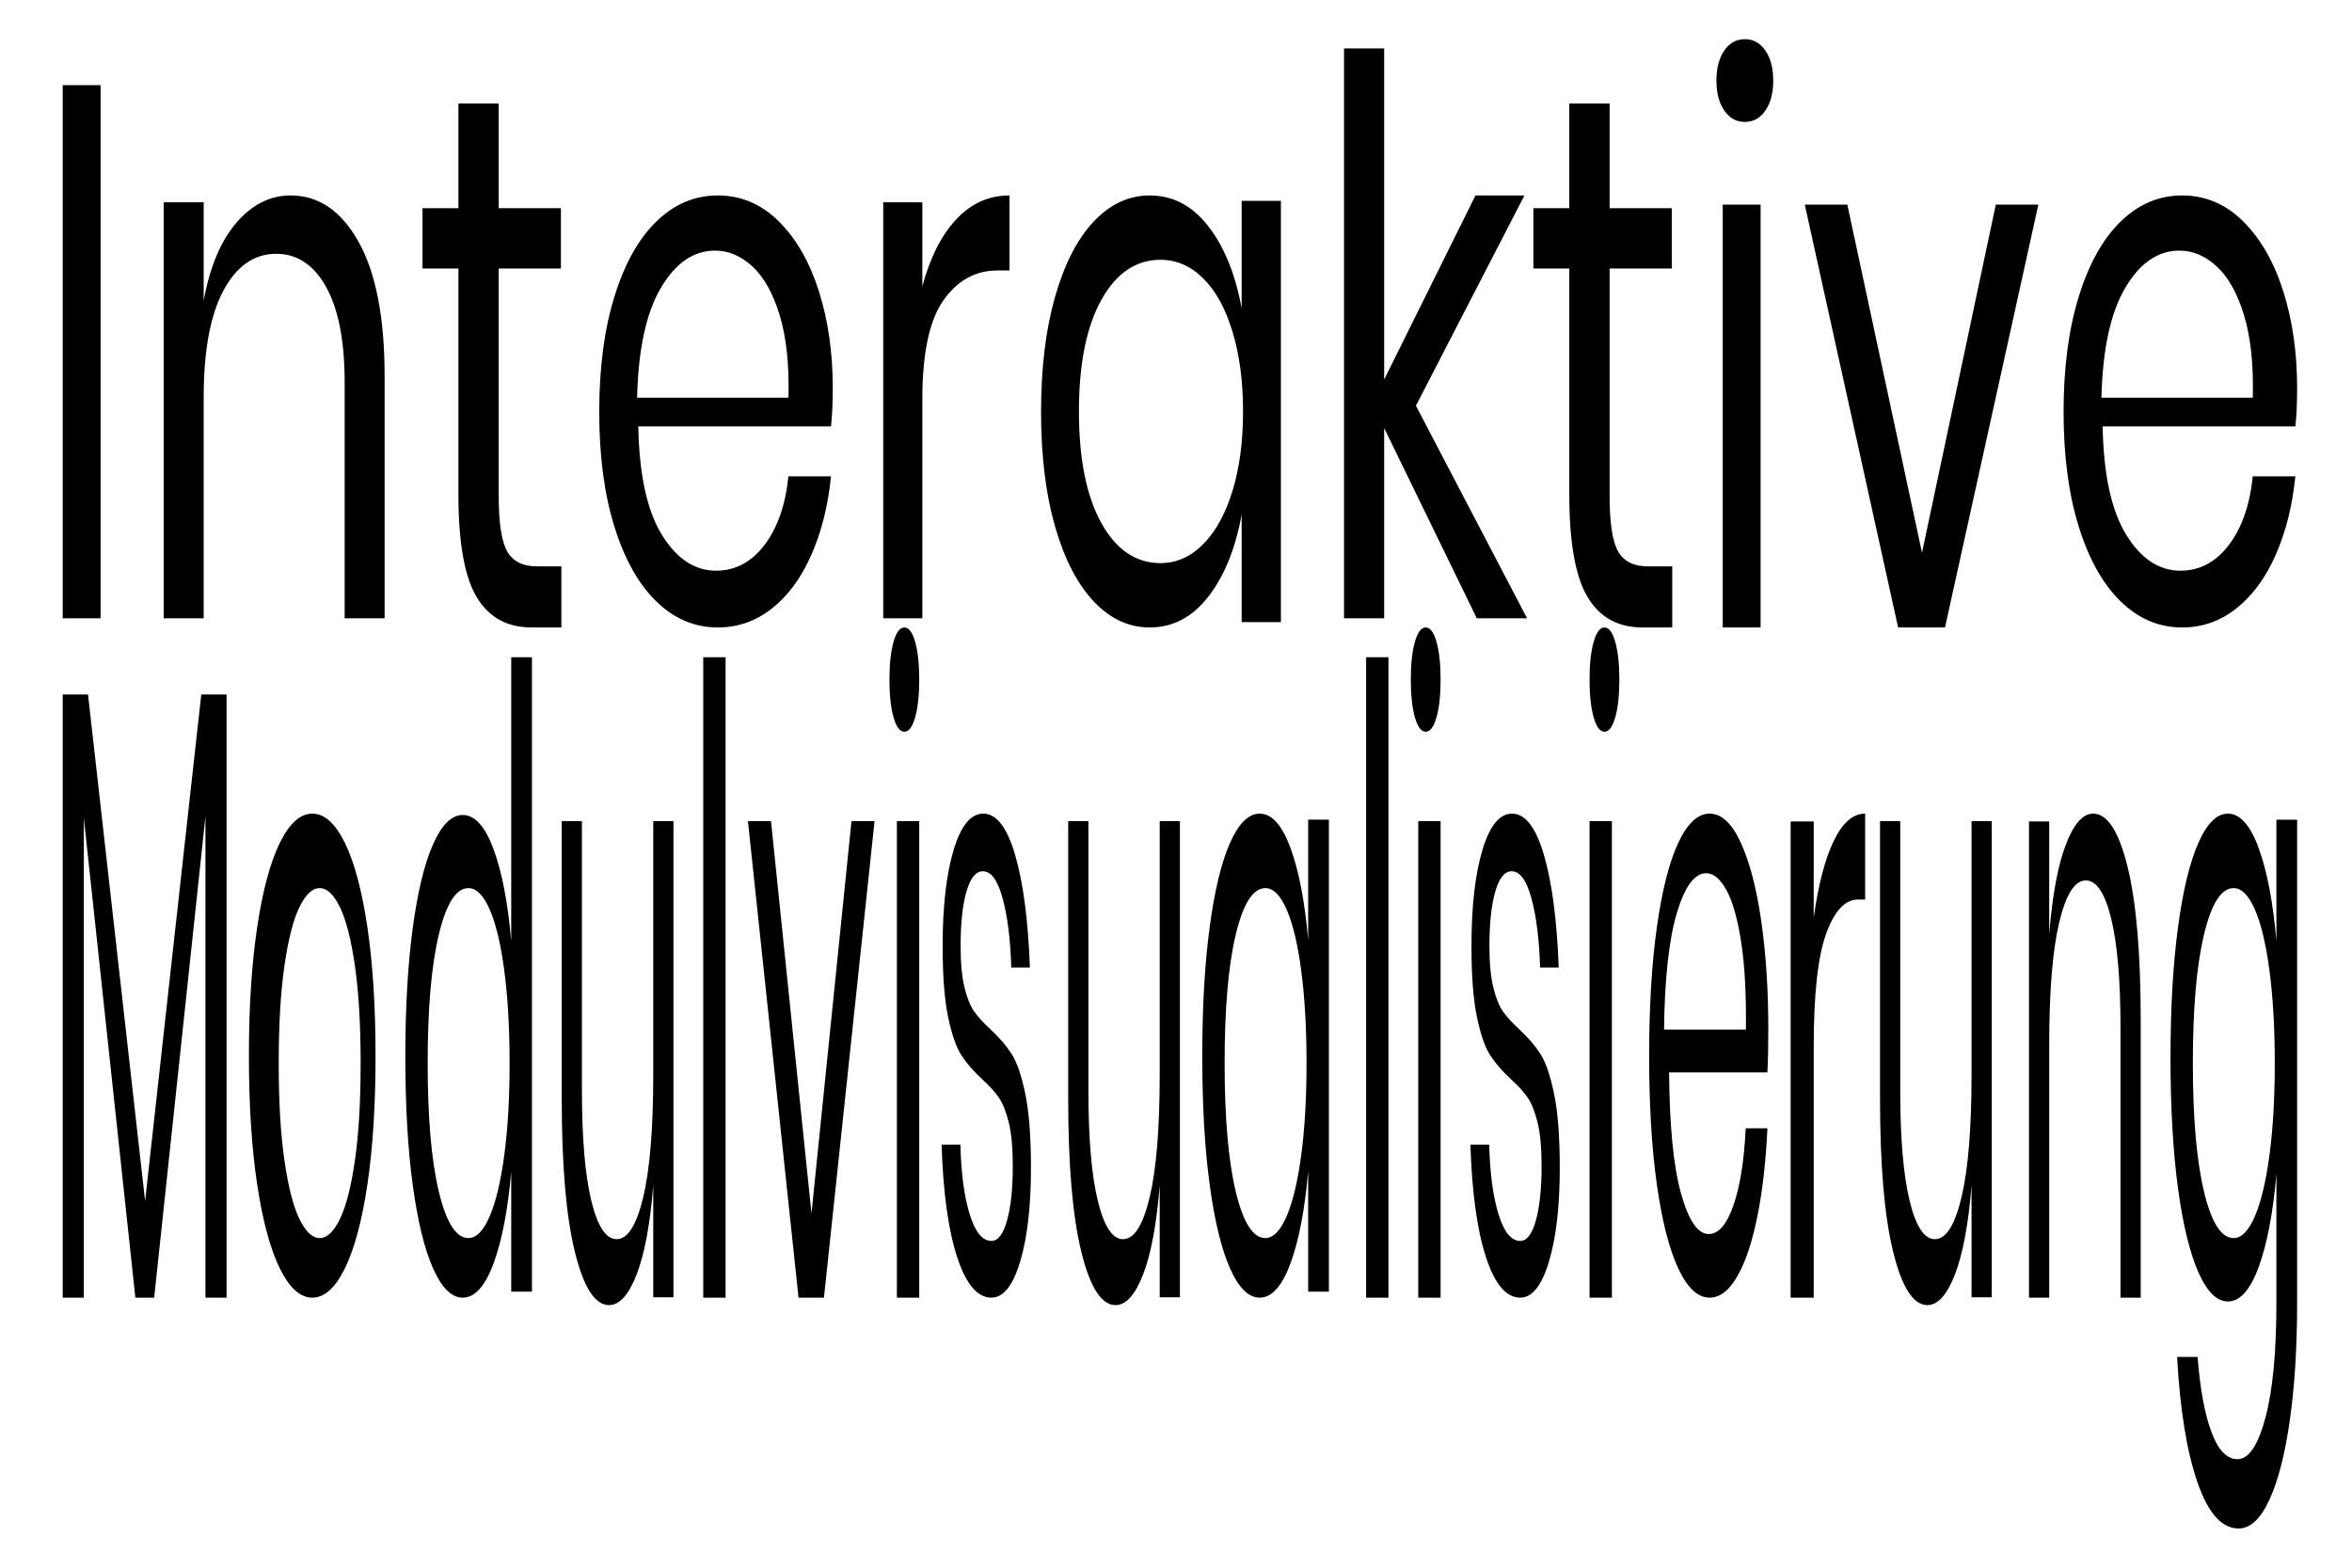
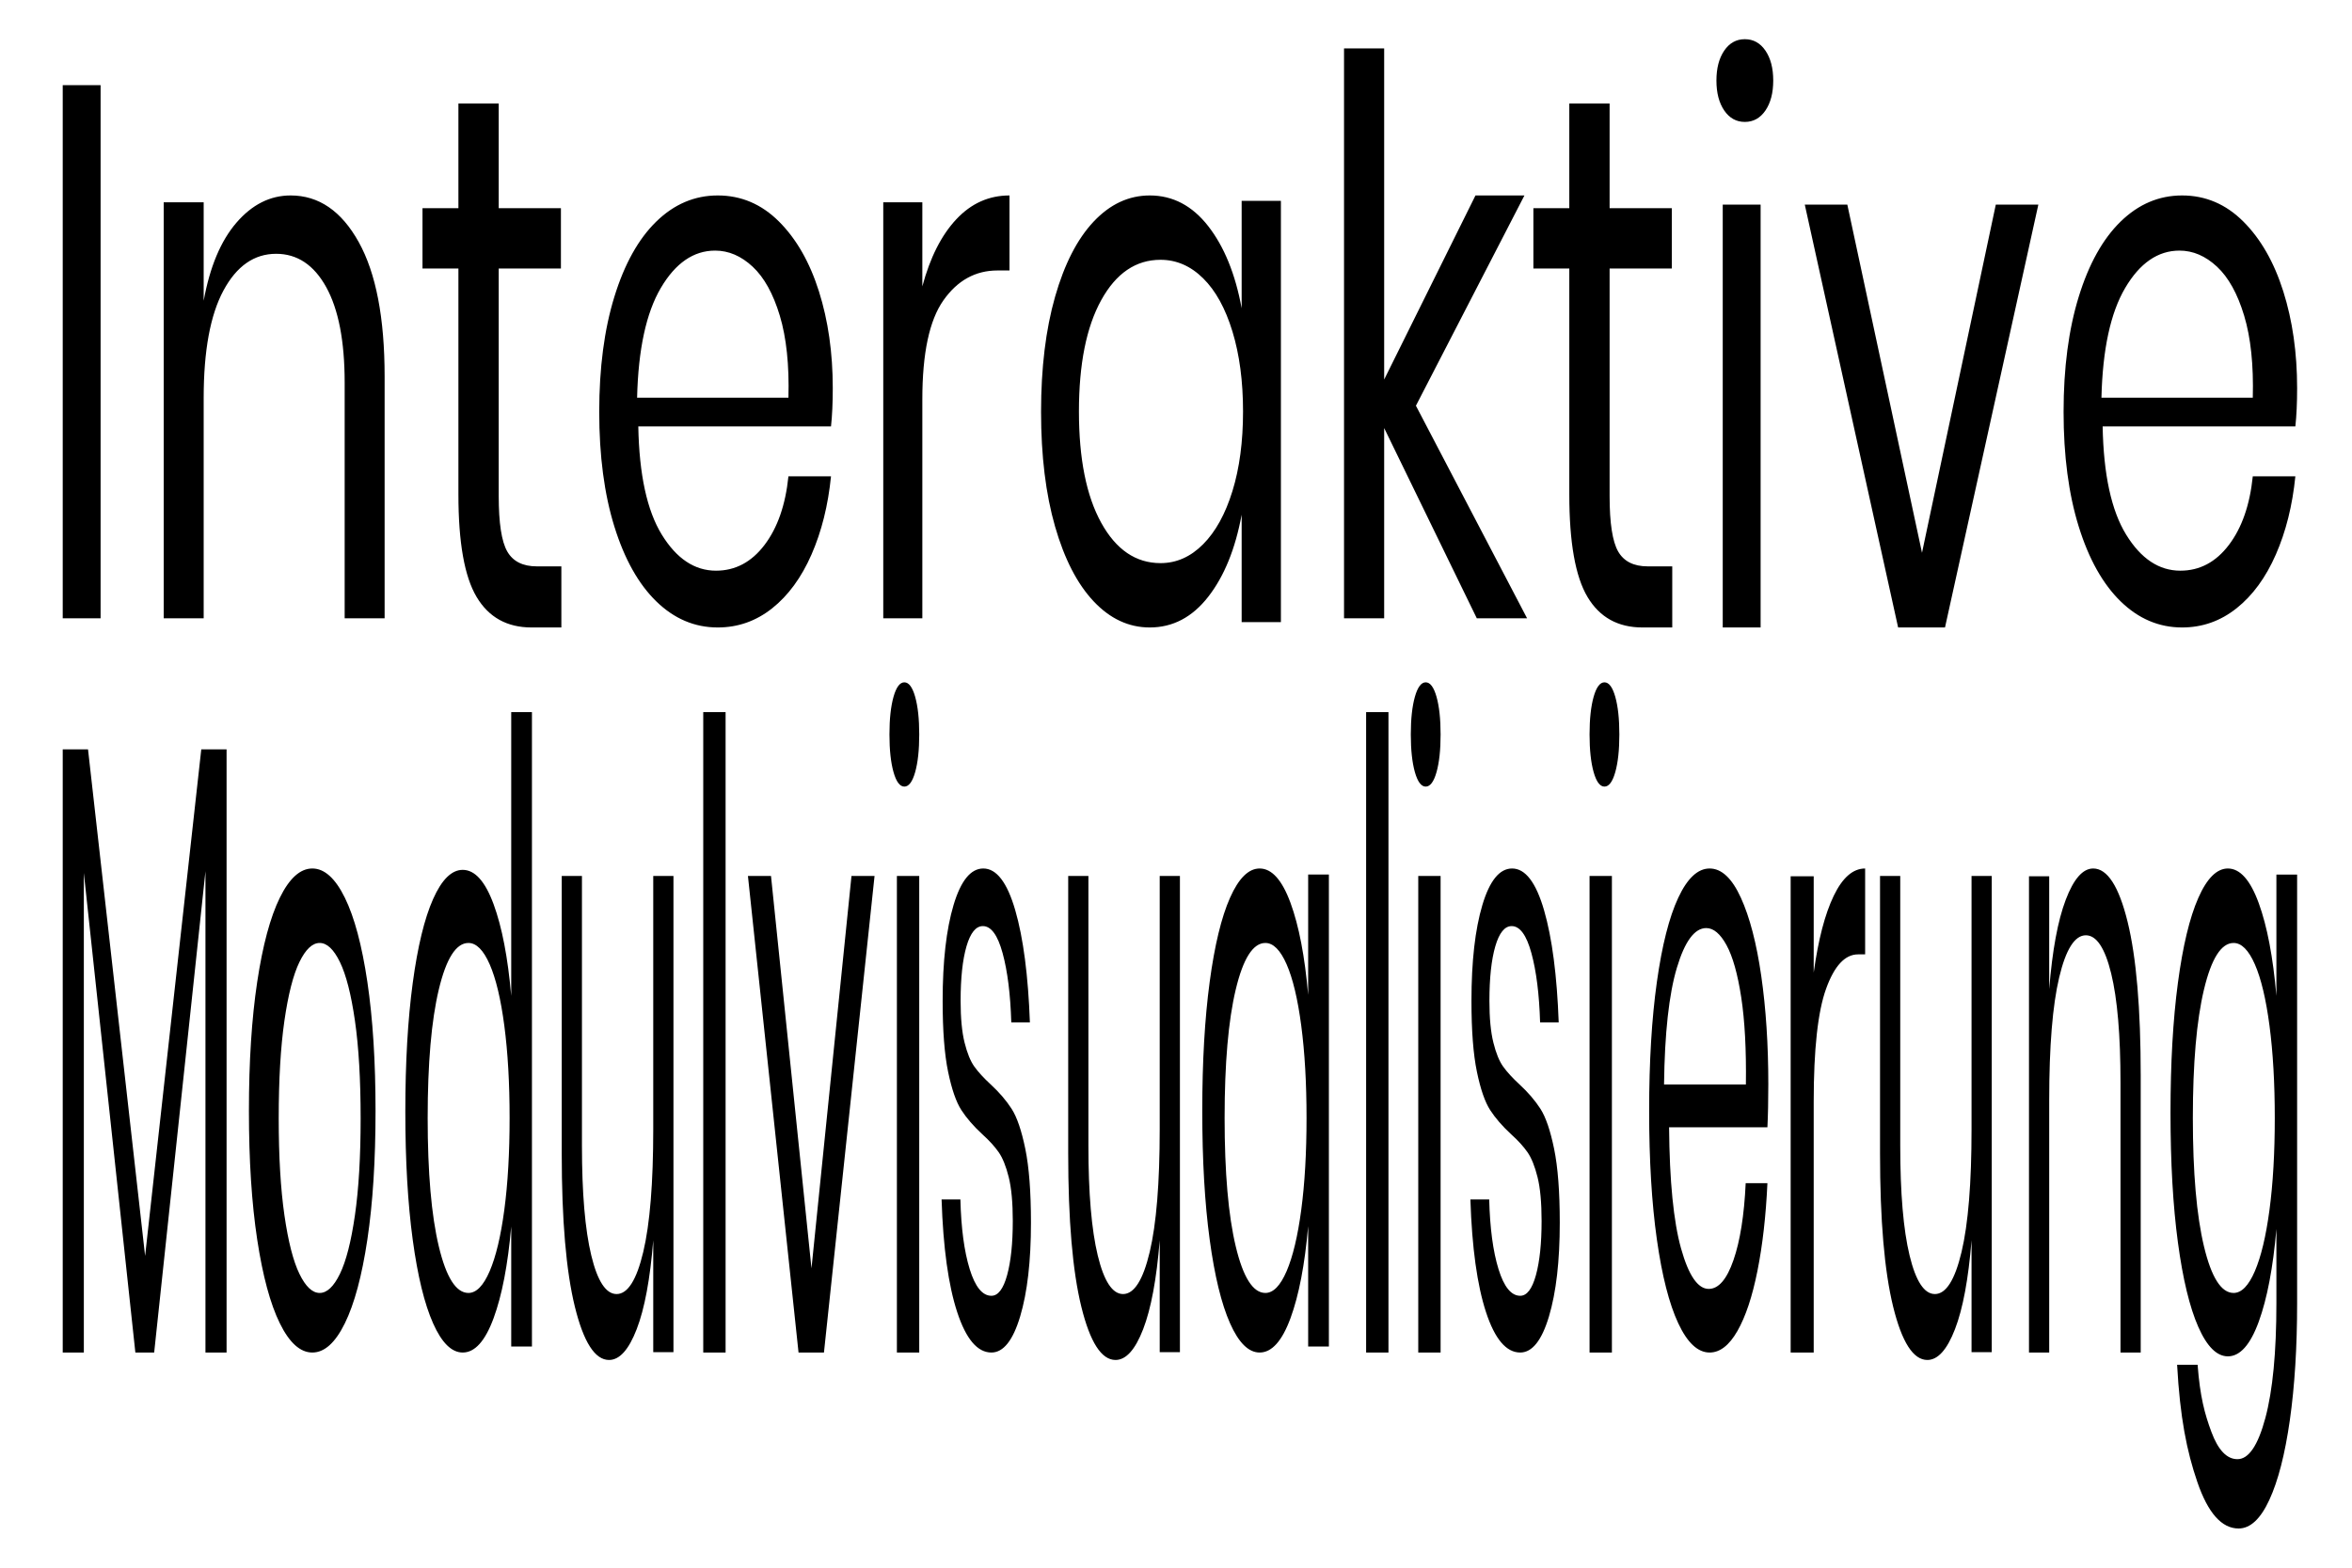
<svg xmlns="http://www.w3.org/2000/svg" width="300px" height="200px" viewBox="0 0 300 200" version="1.1">
  <g id="modulvisualisierung" stroke="none" stroke-width="1" fill="none" fill-rule="evenodd">
-     <path d="M28.9,88.6 L28.9,165.55 L26.206,165.55 L26.206,104.145 L19.664,165.55 L17.266,165.55 L10.694,104.368 L10.694,165.55 L8,165.55 L8,88.6 L11.227,88.6 L18.509,153.225 L25.673,88.6 L28.9,88.6 Z M39.84,103.8 C41.383,103.8 42.766,105.043 43.987,107.529 C45.208,110.015 46.166,113.598 46.859,118.278 C47.553,122.958 47.9,128.441 47.9,134.73 C47.9,141.018 47.553,146.484 46.859,151.127 C46.166,155.77 45.208,159.335 43.987,161.821 C42.766,164.307 41.383,165.55 39.84,165.55 C38.296,165.55 36.914,164.307 35.692,161.821 C34.471,159.335 33.509,155.77 32.805,151.127 C32.102,146.484 31.75,141.018 31.75,134.73 C31.75,128.441 32.102,122.958 32.805,118.278 C33.509,113.598 34.471,110.015 35.692,107.529 C36.914,105.043 38.296,103.8 39.84,103.8 Z M40.775,113.3 C39.842,113.3 38.981,114.112 38.191,115.737 C37.401,117.362 36.763,119.855 36.278,123.216 C35.793,126.577 35.55,130.732 35.55,135.68 C35.55,140.555 35.793,144.673 36.278,148.034 C36.763,151.395 37.401,153.888 38.191,155.513 C38.981,157.138 39.842,157.95 40.775,157.95 C41.708,157.95 42.569,157.138 43.359,155.513 C44.149,153.888 44.787,151.395 45.272,148.034 C45.757,144.673 46,140.555 46,135.68 C46,130.732 45.757,126.577 45.272,123.216 C44.787,119.855 44.149,117.362 43.359,115.737 C42.569,114.112 41.708,113.3 40.775,113.3 Z M59.02,103.974 C60.569,103.974 61.881,105.432 62.956,108.349 C64.03,111.266 64.781,115.166 65.207,120.052 L65.207,83.85 L67.85,83.85 L67.85,164.784 L65.207,164.784 L65.207,149.472 C64.781,154.358 64.03,158.259 62.956,161.175 C61.881,164.092 60.569,165.55 59.02,165.55 C57.606,165.55 56.347,164.31 55.244,161.831 C54.14,159.352 53.273,155.798 52.644,151.168 C52.015,146.538 51.7,141.087 51.7,134.817 C51.7,128.546 52.015,123.078 52.644,118.411 C53.273,113.745 54.14,110.172 55.244,107.693 C56.347,105.214 57.606,103.974 59.02,103.974 Z M59.747,113.3 C58.174,113.3 56.914,115.281 55.969,119.242 C55.023,123.204 54.55,128.665 54.55,135.625 C54.55,142.585 55.023,148.046 55.969,152.008 C56.914,155.969 58.174,157.95 59.747,157.95 C60.758,157.95 61.662,157.024 62.458,155.173 C63.254,153.322 63.876,150.712 64.326,147.343 C64.775,143.974 65,140.068 65,135.625 C65,131.182 64.775,127.258 64.326,123.852 C63.876,120.445 63.254,117.835 62.458,116.021 C61.662,114.207 60.758,113.3 59.747,113.3 Z M85.9,104.75 L85.9,165.504 L83.322,165.504 L83.322,151.228 C82.925,156.171 82.222,159.952 81.211,162.571 C80.201,165.19 79.025,166.5 77.684,166.5 C75.89,166.5 74.436,164.231 73.321,159.694 C72.207,155.157 71.65,148.646 71.65,140.162 L71.65,104.75 L74.228,104.75 L74.228,139.166 C74.228,145.216 74.625,149.882 75.418,153.165 C76.211,156.448 77.288,158.09 78.648,158.09 C80.064,158.09 81.197,156.301 82.047,152.722 C82.897,149.144 83.322,143.925 83.322,137.064 L83.322,104.75 L85.9,104.75 Z M92.55,83.85 L92.55,165.55 L89.7,165.55 L89.7,83.85 L92.55,83.85 Z M103.505,154.808 L108.608,104.75 L111.55,104.75 L105.096,165.55 L101.854,165.55 L95.4,104.75 L98.342,104.75 L103.505,154.808 Z M113.45,86.7 C113.45,84.721 113.624,83.118 113.971,81.891 C114.318,80.664 114.778,80.05 115.35,80.05 C115.922,80.05 116.382,80.664 116.729,81.891 C117.076,83.118 117.25,84.721 117.25,86.7 C117.25,88.679 117.076,90.282 116.729,91.509 C116.382,92.736 115.922,93.35 115.35,93.35 C114.778,93.35 114.318,92.736 113.971,91.509 C113.624,90.282 113.45,88.679 113.45,86.7 Z M117.25,104.75 L117.25,165.55 L114.4,165.55 L114.4,104.75 L117.25,104.75 Z M125.418,103.8 C127.109,103.8 128.468,105.573 129.495,109.119 C130.523,112.666 131.145,117.437 131.364,123.433 L128.991,123.433 C128.882,119.85 128.514,116.907 127.886,114.604 C127.259,112.3 126.418,111.149 125.364,111.149 C124.473,111.149 123.777,112.008 123.277,113.726 C122.777,115.444 122.527,117.766 122.527,120.691 C122.527,122.884 122.695,124.658 123.032,126.01 C123.368,127.363 123.786,128.387 124.286,129.081 C124.786,129.776 125.473,130.525 126.345,131.33 C127.455,132.353 128.35,133.395 129.032,134.456 C129.714,135.516 130.295,137.216 130.777,139.556 C131.259,141.896 131.5,145.04 131.5,148.988 C131.5,153.887 131.041,157.872 130.123,160.943 C129.205,164.014 127.982,165.55 126.455,165.55 C124.673,165.55 123.218,163.832 122.091,160.395 C120.964,156.958 120.3,152.169 120.1,146.027 L122.5,146.027 C122.591,149.683 122.986,152.644 123.686,154.911 C124.386,157.178 125.309,158.311 126.455,158.311 C127.309,158.311 127.977,157.434 128.459,155.679 C128.941,153.924 129.182,151.621 129.182,148.769 C129.182,146.429 129.009,144.565 128.664,143.175 C128.318,141.786 127.891,140.726 127.382,139.994 C126.873,139.263 126.173,138.496 125.282,137.691 C124.173,136.668 123.286,135.644 122.623,134.62 C121.959,133.596 121.395,131.97 120.932,129.739 C120.468,127.509 120.236,124.493 120.236,120.691 C120.236,115.645 120.7,111.569 121.627,108.461 C122.555,105.354 123.818,103.8 125.418,103.8 Z M150.5,104.75 L150.5,165.504 L147.922,165.504 L147.922,151.228 C147.525,156.171 146.822,159.952 145.811,162.571 C144.801,165.19 143.625,166.5 142.284,166.5 C140.49,166.5 139.036,164.231 137.921,159.694 C136.807,155.157 136.25,148.646 136.25,140.162 L136.25,104.75 L138.828,104.75 L138.828,139.166 C138.828,145.216 139.225,149.882 140.018,153.165 C140.811,156.448 141.888,158.09 143.248,158.09 C144.664,158.09 145.797,156.301 146.647,152.722 C147.497,149.144 147.922,143.925 147.922,137.064 L147.922,104.75 L150.5,104.75 Z M160.67,103.8 C162.219,103.8 163.531,105.262 164.606,108.187 C165.68,111.112 166.431,115.024 166.857,119.923 L166.857,104.568 L169.5,104.568 L169.5,164.782 L166.857,164.782 L166.857,149.427 C166.431,154.326 165.68,158.238 164.606,161.163 C163.531,164.088 162.219,165.55 160.67,165.55 C159.256,165.55 157.997,164.307 156.894,161.821 C155.79,159.335 154.923,155.77 154.294,151.127 C153.665,146.484 153.35,141.018 153.35,134.73 C153.35,128.441 153.665,122.958 154.294,118.278 C154.923,113.598 155.79,110.015 156.894,107.529 C157.997,105.043 159.256,103.8 160.67,103.8 Z M161.397,113.3 C159.824,113.3 158.564,115.281 157.619,119.242 C156.673,123.204 156.2,128.665 156.2,135.625 C156.2,142.585 156.673,148.046 157.619,152.008 C158.564,155.969 159.824,157.95 161.397,157.95 C162.408,157.95 163.312,157.024 164.108,155.173 C164.904,153.322 165.526,150.712 165.976,147.343 C166.425,143.974 166.65,140.068 166.65,135.625 C166.65,131.182 166.425,127.258 165.976,123.852 C165.526,120.445 164.904,117.835 164.108,116.021 C163.312,114.207 162.408,113.3 161.397,113.3 Z M177.1,83.85 L177.1,165.55 L174.25,165.55 L174.25,83.85 L177.1,83.85 Z M179.95,86.7 C179.95,84.721 180.124,83.118 180.471,81.891 C180.818,80.664 181.278,80.05 181.85,80.05 C182.422,80.05 182.882,80.664 183.229,81.891 C183.576,83.118 183.75,84.721 183.75,86.7 C183.75,88.679 183.576,90.282 183.229,91.509 C182.882,92.736 182.422,93.35 181.85,93.35 C181.278,93.35 180.818,92.736 180.471,91.509 C180.124,90.282 179.95,88.679 179.95,86.7 Z M183.75,104.75 L183.75,165.55 L180.9,165.55 L180.9,104.75 L183.75,104.75 Z M192.868,103.8 C194.559,103.8 195.918,105.573 196.945,109.119 C197.973,112.666 198.595,117.437 198.814,123.433 L196.441,123.433 C196.332,119.85 195.964,116.907 195.336,114.604 C194.709,112.3 193.868,111.149 192.814,111.149 C191.923,111.149 191.227,112.008 190.727,113.726 C190.227,115.444 189.977,117.766 189.977,120.691 C189.977,122.884 190.145,124.658 190.482,126.01 C190.818,127.363 191.236,128.387 191.736,129.081 C192.236,129.776 192.923,130.525 193.795,131.33 C194.905,132.353 195.8,133.395 196.482,134.456 C197.164,135.516 197.745,137.216 198.227,139.556 C198.709,141.896 198.95,145.04 198.95,148.988 C198.95,153.887 198.491,157.872 197.573,160.943 C196.655,164.014 195.432,165.55 193.905,165.55 C192.123,165.55 190.668,163.832 189.541,160.395 C188.414,156.958 187.75,152.169 187.55,146.027 L189.95,146.027 C190.041,149.683 190.436,152.644 191.136,154.911 C191.836,157.178 192.759,158.311 193.905,158.311 C194.759,158.311 195.427,157.434 195.909,155.679 C196.391,153.924 196.632,151.621 196.632,148.769 C196.632,146.429 196.459,144.565 196.114,143.175 C195.768,141.786 195.341,140.726 194.832,139.994 C194.323,139.263 193.623,138.496 192.732,137.691 C191.623,136.668 190.736,135.644 190.073,134.62 C189.409,133.596 188.845,131.97 188.382,129.739 C187.918,127.509 187.686,124.493 187.686,120.691 C187.686,115.645 188.15,111.569 189.077,108.461 C190.005,105.354 191.268,103.8 192.868,103.8 Z M202.75,86.7 C202.75,84.721 202.924,83.118 203.271,81.891 C203.618,80.664 204.078,80.05 204.65,80.05 C205.222,80.05 205.682,80.664 206.029,81.891 C206.376,83.118 206.55,84.721 206.55,86.7 C206.55,88.679 206.376,90.282 206.029,91.509 C205.682,92.736 205.222,93.35 204.65,93.35 C204.078,93.35 203.618,92.736 203.271,91.509 C202.924,90.282 202.75,88.679 202.75,86.7 Z M205.6,104.75 L205.6,165.55 L202.75,165.55 L202.75,104.75 L205.6,104.75 Z M225.55,131.33 C225.55,133.45 225.512,135.278 225.436,136.814 L212.893,136.814 C212.95,143.687 213.46,148.842 214.421,152.279 C215.383,155.715 216.56,157.434 217.95,157.434 C219.207,157.434 220.26,156.209 221.107,153.759 C221.955,151.31 222.474,148.038 222.664,143.943 L225.436,143.943 C225.245,148.111 224.821,151.84 224.164,155.13 C223.507,158.421 222.655,160.98 221.607,162.808 C220.56,164.636 219.379,165.55 218.064,165.55 C216.56,165.55 215.226,164.307 214.064,161.821 C212.902,159.335 211.993,155.77 211.336,151.127 C210.679,146.484 210.35,141.018 210.35,134.73 C210.35,128.441 210.679,122.958 211.336,118.278 C211.993,113.598 212.902,110.015 214.064,107.529 C215.226,105.043 216.56,103.8 218.064,103.8 C219.588,103.8 220.917,105.043 222.05,107.529 C223.183,110.015 224.05,113.342 224.65,117.51 C225.25,121.678 225.55,126.284 225.55,131.33 Z M222.69,131.35 C222.749,126.917 222.551,123.21 222.095,120.23 C221.639,117.251 221.014,115.034 220.221,113.58 C219.428,112.127 218.565,111.4 217.633,111.4 C216.146,111.4 214.897,113.09 213.886,116.469 C212.875,119.849 212.329,124.809 212.25,131.35 L222.69,131.35 Z M231.34,117.08 C231.922,112.874 232.773,109.61 233.893,107.286 C235.013,104.962 236.349,103.8 237.9,103.8 L237.9,114.756 L236.995,114.756 C235.337,114.756 233.979,116.213 232.924,119.127 C231.868,122.041 231.34,126.855 231.34,133.568 L231.34,165.55 L228.4,165.55 L228.4,104.796 L231.34,104.796 L231.34,117.08 Z M254.05,104.75 L254.05,165.504 L251.472,165.504 L251.472,151.228 C251.075,156.171 250.372,159.952 249.361,162.571 C248.351,165.19 247.175,166.5 245.834,166.5 C244.04,166.5 242.586,164.231 241.471,159.694 C240.357,155.157 239.8,148.646 239.8,140.162 L239.8,104.75 L242.378,104.75 L242.378,139.166 C242.378,145.216 242.775,149.882 243.568,153.165 C244.361,156.448 245.438,158.09 246.798,158.09 C248.214,158.09 249.347,156.301 250.197,152.722 C251.047,149.144 251.472,143.925 251.472,137.064 L251.472,104.75 L254.05,104.75 Z M266.987,103.8 C268.801,103.8 270.264,106.069 271.379,110.606 C272.493,115.143 273.05,121.69 273.05,130.248 L273.05,165.55 L270.472,165.55 L270.472,131.134 C270.472,125.084 270.075,120.436 269.282,117.19 C268.489,113.944 267.412,112.321 266.052,112.321 C264.636,112.321 263.503,114.11 262.653,117.688 C261.803,121.266 261.378,126.486 261.378,133.347 L261.378,165.55 L258.8,165.55 L258.8,104.796 L261.378,104.796 L261.378,119.182 C261.775,114.239 262.478,110.44 263.489,107.784 C264.499,105.128 265.665,103.8 266.987,103.8 Z M284.17,103.8 C285.719,103.8 287.031,105.274 288.106,108.222 C289.18,111.17 289.931,115.112 290.357,120.05 L290.357,104.574 L293,104.574 L293,166.258 C293,171.859 292.69,176.834 292.071,181.182 C291.451,185.53 290.579,188.92 289.456,191.352 C288.333,193.784 287.026,195 285.535,195 C283.386,195 281.633,193.029 280.278,189.086 C278.922,185.143 278.06,179.818 277.692,173.112 L280.307,173.112 C280.616,177.165 281.202,180.353 282.064,182.674 C282.926,184.996 284.034,186.156 285.39,186.156 C286.823,186.156 288.009,184.406 288.948,180.905 C289.887,177.405 290.357,172.522 290.357,166.258 L290.357,149.787 C289.931,154.725 289.18,158.667 288.106,161.615 C287.031,164.563 285.719,166.037 284.17,166.037 C282.756,166.037 281.497,164.784 280.394,162.279 C279.29,159.773 278.423,156.18 277.794,151.5 C277.165,146.821 276.85,141.312 276.85,134.974 C276.85,128.636 277.165,123.109 277.794,118.392 C278.423,113.675 279.29,110.064 280.394,107.559 C281.497,105.053 282.756,103.8 284.17,103.8 Z M284.897,113.3 C283.324,113.3 282.064,115.281 281.119,119.242 C280.173,123.204 279.7,128.665 279.7,135.625 C279.7,142.585 280.173,148.046 281.119,152.008 C282.064,155.969 283.324,157.95 284.897,157.95 C285.908,157.95 286.812,157.024 287.608,155.173 C288.404,153.322 289.026,150.712 289.476,147.343 C289.925,143.974 290.15,140.068 290.15,135.625 C290.15,131.182 289.925,127.258 289.476,123.852 C289.026,120.445 288.404,117.835 287.608,116.021 C286.812,114.207 285.908,113.3 284.897,113.3 Z M12.831,10.863 L12.831,78.877 L8,78.877 L8,10.863 L12.831,10.863 Z M37.071,24.935 C40.656,24.935 43.551,26.917 45.754,30.88 C47.958,34.844 49.059,40.564 49.059,48.039 L49.059,78.877 L43.962,78.877 L43.962,48.813 C43.962,43.528 43.177,39.468 41.609,36.632 C40.04,33.797 37.911,32.379 35.222,32.379 C32.421,32.379 30.181,33.942 28.5,37.067 C26.819,40.193 25.979,44.753 25.979,50.746 L25.979,78.877 L20.881,78.877 L20.881,25.805 L25.979,25.805 L25.979,38.372 C26.763,34.054 28.155,30.735 30.153,28.415 C32.151,26.095 34.457,24.935 37.071,24.935 Z M71.602,72.255 L71.602,80.05 L67.802,80.05 C64.673,80.05 62.336,78.751 60.79,76.153 C59.244,73.554 58.471,69.202 58.471,63.096 L58.471,34.255 L53.89,34.255 L53.89,26.557 L58.471,26.557 L58.471,13.209 L63.612,13.209 L63.612,26.557 L71.546,26.557 L71.546,34.255 L63.612,34.255 L63.612,63.291 C63.612,66.734 63.975,69.088 64.701,70.355 C65.428,71.622 66.685,72.255 68.473,72.255 L71.602,72.255 Z M106.22,49.507 C106.22,51.399 106.146,53.031 105.996,54.402 L81.416,54.402 C81.528,60.536 82.526,65.137 84.411,68.205 C86.296,71.272 88.601,72.806 91.326,72.806 C93.79,72.806 95.852,71.713 97.513,69.526 C99.175,67.34 100.192,64.419 100.565,60.765 L105.996,60.765 C105.623,64.485 104.793,67.813 103.505,70.75 C102.217,73.687 100.546,75.971 98.493,77.603 C96.44,79.234 94.126,80.05 91.55,80.05 C88.601,80.05 85.988,78.941 83.711,76.722 C81.434,74.503 79.652,71.321 78.364,67.177 C77.076,63.033 76.432,58.154 76.432,52.542 C76.432,46.929 77.076,42.034 78.364,37.857 C79.652,33.68 81.434,30.483 83.711,28.264 C85.988,26.045 88.601,24.935 91.55,24.935 C94.537,24.935 97.14,26.045 99.361,28.264 C101.582,30.483 103.281,33.452 104.457,37.172 C105.632,40.892 106.22,45.004 106.22,49.507 Z M100.566,50.734 C100.676,46.564 100.309,43.078 99.466,40.276 C98.623,37.473 97.468,35.389 96.001,34.022 C94.535,32.655 92.94,31.971 91.217,31.971 C88.467,31.971 86.157,33.56 84.287,36.739 C82.418,39.917 81.409,44.582 81.263,50.734 L100.566,50.734 Z M117.645,36.536 C118.631,32.862 120.073,30.01 121.972,27.98 C123.87,25.95 126.134,24.935 128.763,24.935 L128.763,34.506 L127.229,34.506 C124.418,34.506 122.118,35.778 120.328,38.324 C118.539,40.87 117.645,45.075 117.645,50.94 L117.645,78.877 L112.661,78.877 L112.661,25.805 L117.645,25.805 L117.645,36.536 Z M146.654,24.935 C149.589,24.935 152.074,26.24 154.11,28.851 C156.146,31.461 157.567,34.953 158.374,39.326 L158.374,25.62 L163.381,25.62 L163.381,79.365 L158.374,79.365 L158.374,65.659 C157.567,70.032 156.146,73.524 154.11,76.134 C152.074,78.745 149.589,80.05 146.654,80.05 C143.976,80.05 141.592,78.941 139.501,76.722 C137.41,74.503 135.769,71.321 134.576,67.177 C133.384,63.033 132.788,58.154 132.788,52.542 C132.788,46.929 133.384,42.034 134.576,37.857 C135.769,33.68 137.41,30.483 139.501,28.264 C141.592,26.045 143.976,24.935 146.654,24.935 Z M148.028,33.144 C144.877,33.144 142.355,34.86 140.46,38.294 C138.566,41.727 137.619,46.46 137.619,52.493 C137.619,58.525 138.566,63.258 140.46,66.691 C142.355,70.125 144.877,71.841 148.028,71.841 C150.054,71.841 151.864,71.039 153.458,69.435 C155.053,67.83 156.3,65.568 157.2,62.648 C158.101,59.728 158.551,56.343 158.551,52.493 C158.551,48.642 158.101,45.241 157.2,42.289 C156.3,39.337 155.053,37.074 153.458,35.502 C151.864,33.93 150.054,33.144 148.028,33.144 Z M188.366,78.877 L176.552,54.61 L176.552,78.877 L171.432,78.877 L171.432,6.173 L176.552,6.173 L176.552,48.42 L188.197,24.938 L194.442,24.938 L180.602,51.76 L194.78,78.877 L188.366,78.877 Z M213.297,72.255 L213.297,80.05 L209.497,80.05 C206.368,80.05 204.031,78.751 202.485,76.153 C200.939,73.554 200.166,69.202 200.166,63.096 L200.166,34.255 L195.585,34.255 L195.585,26.557 L200.166,26.557 L200.166,13.209 L205.307,13.209 L205.307,26.557 L213.241,26.557 L213.241,34.255 L205.307,34.255 L205.307,63.291 C205.307,66.734 205.67,69.088 206.396,70.355 C207.123,71.622 208.38,72.255 210.168,72.255 L213.297,72.255 Z M218.932,10.277 C218.932,8.706 219.263,7.434 219.926,6.461 C220.588,5.487 221.464,5 222.555,5 C223.646,5 224.522,5.487 225.185,6.461 C225.847,7.434 226.178,8.706 226.178,10.277 C226.178,11.847 225.847,13.12 225.185,14.093 C224.522,15.067 223.646,15.554 222.555,15.554 C221.464,15.554 220.588,15.067 219.926,14.093 C219.263,13.12 218.932,11.847 218.932,10.277 Z M224.568,26.108 L224.568,80.05 L219.737,80.05 L219.737,26.108 L224.568,26.108 Z M245.153,70.519 L254.565,26.108 L259.992,26.108 L248.087,80.05 L242.108,80.05 L230.203,26.108 L235.629,26.108 L245.153,70.519 Z M293,49.507 C293,51.399 292.925,53.031 292.776,54.402 L268.195,54.402 C268.307,60.536 269.306,65.137 271.191,68.205 C273.076,71.272 275.381,72.806 278.106,72.806 C280.57,72.806 282.632,71.713 284.293,69.526 C285.954,67.34 286.971,64.419 287.345,60.765 L292.776,60.765 C292.403,64.485 291.572,67.813 290.284,70.75 C288.997,73.687 287.326,75.971 285.273,77.603 C283.22,79.234 280.906,80.05 278.33,80.05 C275.381,80.05 272.768,78.941 270.491,76.722 C268.214,74.503 266.431,71.321 265.144,67.177 C263.856,63.033 263.212,58.154 263.212,52.542 C263.212,46.929 263.856,42.034 265.144,37.857 C266.431,33.68 268.214,30.483 270.491,28.264 C272.768,26.045 275.381,24.935 278.33,24.935 C281.316,24.935 283.92,26.045 286.141,28.264 C288.362,30.483 290.06,33.452 291.236,37.172 C292.412,40.892 293,45.004 293,49.507 Z M287.345,50.734 C287.455,46.564 287.089,43.078 286.245,40.276 C285.402,37.473 284.247,35.389 282.781,34.022 C281.314,32.655 279.72,31.971 277.996,31.971 C275.247,31.971 272.937,33.56 271.067,36.739 C269.197,39.917 268.189,44.582 268.042,50.734 L287.345,50.734 Z" id="Modulvisualisierung" fill="#000000" fill-rule="nonzero" />
+     <path d="M284.897,120.3 C283.324,120.3 282.064,122.281 281.119,126.242 C280.173,130.204 279.7,135.665 279.7,142.625 C279.7,149.585 280.173,155.046 281.119,159.008 C282.064,162.969 283.324,164.95 284.897,164.95 C285.908,164.95 286.812,164.024 287.608,162.173 C288.404,160.322 289.026,157.712 289.476,154.343 C289.925,150.974 290.15,147.068 290.15,142.625 C290.15,138.182 289.925,134.258 289.476,130.852 C289.026,127.445 288.404,124.835 287.608,123.021 C286.812,121.207 285.908,120.3 284.897,120.3 Z M28.9,95.6 L28.9,172.55 L26.206,172.55 L26.206,111.145 L19.664,172.55 L17.266,172.55 L10.694,111.368 L10.694,172.55 L8,172.55 L8,95.6 L11.227,95.6 L18.509,160.225 L25.673,95.6 L28.9,95.6 Z M39.84,110.8 C41.383,110.8 42.766,112.043 43.987,114.529 C45.208,117.015 46.166,120.598 46.859,125.278 C47.553,129.958 47.9,135.441 47.9,141.73 C47.9,148.018 47.553,153.484 46.859,158.127 C46.166,162.77 45.208,166.335 43.987,168.821 C42.766,171.307 41.383,172.55 39.84,172.55 C38.296,172.55 36.914,171.307 35.692,168.821 C34.471,166.335 33.509,162.77 32.805,158.127 C32.102,153.484 31.75,148.018 31.75,141.73 C31.75,135.441 32.102,129.958 32.805,125.278 C33.509,120.598 34.471,117.015 35.692,114.529 C36.914,112.043 38.296,110.8 39.84,110.8 Z M40.775,120.3 C39.842,120.3 38.981,121.112 38.191,122.737 C37.401,124.362 36.763,126.855 36.278,130.216 C35.793,133.577 35.55,137.732 35.55,142.68 C35.55,147.555 35.793,151.673 36.278,155.034 C36.763,158.395 37.401,160.888 38.191,162.513 C38.981,164.138 39.842,164.95 40.775,164.95 C41.708,164.95 42.569,164.138 43.359,162.513 C44.149,160.888 44.787,158.395 45.272,155.034 C45.757,151.673 46,147.555 46,142.68 C46,137.732 45.757,133.577 45.272,130.216 C44.787,126.855 44.149,124.362 43.359,122.737 C42.569,121.112 41.708,120.3 40.775,120.3 Z M59.02,110.974 C60.569,110.974 61.881,112.432 62.956,115.349 C64.03,118.266 64.781,122.166 65.207,127.052 L65.207,90.85 L67.85,90.85 L67.85,171.784 L65.207,171.784 L65.207,156.472 C64.781,161.358 64.03,165.259 62.956,168.175 C61.881,171.092 60.569,172.55 59.02,172.55 C57.606,172.55 56.347,171.31 55.244,168.831 C54.14,166.352 53.273,162.798 52.644,158.168 C52.015,153.538 51.7,148.087 51.7,141.817 C51.7,135.546 52.015,130.078 52.644,125.411 C53.273,120.745 54.14,117.172 55.244,114.693 C56.347,112.214 57.606,110.974 59.02,110.974 Z M59.747,120.3 C58.174,120.3 56.914,122.281 55.969,126.242 C55.023,130.204 54.55,135.665 54.55,142.625 C54.55,149.585 55.023,155.046 55.969,159.008 C56.914,162.969 58.174,164.95 59.747,164.95 C60.758,164.95 61.662,164.024 62.458,162.173 C63.254,160.322 63.876,157.712 64.326,154.343 C64.775,150.974 65,147.068 65,142.625 C65,138.182 64.775,134.258 64.326,130.852 C63.876,127.445 63.254,124.835 62.458,123.021 C61.662,121.207 60.758,120.3 59.747,120.3 Z M85.9,111.75 L85.9,172.504 L83.322,172.504 L83.322,158.228 C82.925,163.171 82.222,166.952 81.211,169.571 C80.201,172.19 79.025,173.5 77.684,173.5 C75.89,173.5 74.436,171.231 73.321,166.694 C72.207,162.157 71.65,155.646 71.65,147.162 L71.65,111.75 L74.228,111.75 L74.228,146.166 C74.228,152.216 74.625,156.882 75.418,160.165 C76.211,163.448 77.288,165.09 78.648,165.09 C80.064,165.09 81.197,163.301 82.047,159.722 C82.897,156.144 83.322,150.925 83.322,144.064 L83.322,111.75 L85.9,111.75 Z M92.55,90.85 L92.55,172.55 L89.7,172.55 L89.7,90.85 L92.55,90.85 Z M103.505,161.808 L108.608,111.75 L111.55,111.75 L105.096,172.55 L101.854,172.55 L95.4,111.75 L98.342,111.75 L103.505,161.808 Z M113.45,93.7 C113.45,91.721 113.624,90.118 113.971,88.891 C114.318,87.664 114.778,87.05 115.35,87.05 C115.922,87.05 116.382,87.664 116.729,88.891 C117.076,90.118 117.25,91.721 117.25,93.7 C117.25,95.679 117.076,97.282 116.729,98.509 C116.382,99.736 115.922,100.35 115.35,100.35 C114.778,100.35 114.318,99.736 113.971,98.509 C113.624,97.282 113.45,95.679 113.45,93.7 Z M117.25,111.75 L117.25,172.55 L114.4,172.55 L114.4,111.75 L117.25,111.75 Z M125.418,110.8 C127.109,110.8 128.468,112.573 129.495,116.119 C130.523,119.666 131.145,124.437 131.364,130.433 L128.991,130.433 C128.882,126.85 128.514,123.907 127.886,121.604 C127.259,119.3 126.418,118.149 125.364,118.149 C124.473,118.149 123.777,119.008 123.277,120.726 C122.777,122.444 122.527,124.766 122.527,127.691 C122.527,129.884 122.695,131.658 123.032,133.01 C123.368,134.363 123.786,135.387 124.286,136.081 C124.786,136.776 125.473,137.525 126.345,138.33 C127.455,139.353 128.35,140.395 129.032,141.456 C129.714,142.516 130.295,144.216 130.777,146.556 C131.259,148.896 131.5,152.04 131.5,155.988 C131.5,160.887 131.041,164.872 130.123,167.943 C129.205,171.014 127.982,172.55 126.455,172.55 C124.673,172.55 123.218,170.832 122.091,167.395 C120.964,163.958 120.3,159.169 120.1,153.027 L122.5,153.027 C122.591,156.683 122.986,159.644 123.686,161.911 C124.386,164.178 125.309,165.311 126.455,165.311 C127.309,165.311 127.977,164.434 128.459,162.679 C128.941,160.924 129.182,158.621 129.182,155.769 C129.182,153.429 129.009,151.565 128.664,150.175 C128.318,148.786 127.891,147.726 127.382,146.994 C126.873,146.263 126.173,145.496 125.282,144.691 C124.173,143.668 123.286,142.644 122.623,141.62 C121.959,140.596 121.395,138.97 120.932,136.739 C120.468,134.509 120.236,131.493 120.236,127.691 C120.236,122.645 120.7,118.569 121.627,115.461 C122.555,112.354 123.818,110.8 125.418,110.8 Z M150.5,111.75 L150.5,172.504 L147.922,172.504 L147.922,158.228 C147.525,163.171 146.822,166.952 145.811,169.571 C144.801,172.19 143.625,173.5 142.284,173.5 C140.49,173.5 139.036,171.231 137.921,166.694 C136.807,162.157 136.25,155.646 136.25,147.162 L136.25,111.75 L138.828,111.75 L138.828,146.166 C138.828,152.216 139.225,156.882 140.018,160.165 C140.811,163.448 141.888,165.09 143.248,165.09 C144.664,165.09 145.797,163.301 146.647,159.722 C147.497,156.144 147.922,150.925 147.922,144.064 L147.922,111.75 L150.5,111.75 Z M160.67,110.8 C162.219,110.8 163.531,112.262 164.606,115.187 C165.68,118.112 166.431,122.024 166.857,126.923 L166.857,111.568 L169.5,111.568 L169.5,171.782 L166.857,171.782 L166.857,156.427 C166.431,161.326 165.68,165.238 164.606,168.163 C163.531,171.088 162.219,172.55 160.67,172.55 C159.256,172.55 157.997,171.307 156.894,168.821 C155.79,166.335 154.923,162.77 154.294,158.127 C153.665,153.484 153.35,148.018 153.35,141.73 C153.35,135.441 153.665,129.958 154.294,125.278 C154.923,120.598 155.79,117.015 156.894,114.529 C157.997,112.043 159.256,110.8 160.67,110.8 Z M161.397,120.3 C159.824,120.3 158.564,122.281 157.619,126.242 C156.673,130.204 156.2,135.665 156.2,142.625 C156.2,149.585 156.673,155.046 157.619,159.008 C158.564,162.969 159.824,164.95 161.397,164.95 C162.408,164.95 163.312,164.024 164.108,162.173 C164.904,160.322 165.526,157.712 165.976,154.343 C166.425,150.974 166.65,147.068 166.65,142.625 C166.65,138.182 166.425,134.258 165.976,130.852 C165.526,127.445 164.904,124.835 164.108,123.021 C163.312,121.207 162.408,120.3 161.397,120.3 Z M177.1,90.85 L177.1,172.55 L174.25,172.55 L174.25,90.85 L177.1,90.85 Z M179.95,93.7 C179.95,91.721 180.124,90.118 180.471,88.891 C180.818,87.664 181.278,87.05 181.85,87.05 C182.422,87.05 182.882,87.664 183.229,88.891 C183.576,90.118 183.75,91.721 183.75,93.7 C183.75,95.679 183.576,97.282 183.229,98.509 C182.882,99.736 182.422,100.35 181.85,100.35 C181.278,100.35 180.818,99.736 180.471,98.509 C180.124,97.282 179.95,95.679 179.95,93.7 Z M183.75,111.75 L183.75,172.55 L180.9,172.55 L180.9,111.75 L183.75,111.75 Z M192.868,110.8 C194.559,110.8 195.918,112.573 196.945,116.119 C197.973,119.666 198.595,124.437 198.814,130.433 L196.441,130.433 C196.332,126.85 195.964,123.907 195.336,121.604 C194.709,119.3 193.868,118.149 192.814,118.149 C191.923,118.149 191.227,119.008 190.727,120.726 C190.227,122.444 189.977,124.766 189.977,127.691 C189.977,129.884 190.145,131.658 190.482,133.01 C190.818,134.363 191.236,135.387 191.736,136.081 C192.236,136.776 192.923,137.525 193.795,138.33 C194.905,139.353 195.8,140.395 196.482,141.456 C197.164,142.516 197.745,144.216 198.227,146.556 C198.709,148.896 198.95,152.04 198.95,155.988 C198.95,160.887 198.491,164.872 197.573,167.943 C196.655,171.014 195.432,172.55 193.905,172.55 C192.123,172.55 190.668,170.832 189.541,167.395 C188.414,163.958 187.75,159.169 187.55,153.027 L189.95,153.027 C190.041,156.683 190.436,159.644 191.136,161.911 C191.836,164.178 192.759,165.311 193.905,165.311 C194.759,165.311 195.427,164.434 195.909,162.679 C196.391,160.924 196.632,158.621 196.632,155.769 C196.632,153.429 196.459,151.565 196.114,150.175 C195.768,148.786 195.341,147.726 194.832,146.994 C194.323,146.263 193.623,145.496 192.732,144.691 C191.623,143.668 190.736,142.644 190.073,141.62 C189.409,140.596 188.845,138.97 188.382,136.739 C187.918,134.509 187.686,131.493 187.686,127.691 C187.686,122.645 188.15,118.569 189.077,115.461 C190.005,112.354 191.268,110.8 192.868,110.8 Z M202.75,93.7 C202.75,91.721 202.924,90.118 203.271,88.891 C203.618,87.664 204.078,87.05 204.65,87.05 C205.222,87.05 205.682,87.664 206.029,88.891 C206.376,90.118 206.55,91.721 206.55,93.7 C206.55,95.679 206.376,97.282 206.029,98.509 C205.682,99.736 205.222,100.35 204.65,100.35 C204.078,100.35 203.618,99.736 203.271,98.509 C202.924,97.282 202.75,95.679 202.75,93.7 Z M205.6,111.75 L205.6,172.55 L202.75,172.55 L202.75,111.75 L205.6,111.75 Z M225.55,138.33 C225.55,140.45 225.512,142.278 225.436,143.814 L212.893,143.814 C212.95,150.687 213.46,155.842 214.421,159.279 C215.383,162.715 216.56,164.434 217.95,164.434 C219.207,164.434 220.26,163.209 221.107,160.759 C221.955,158.31 222.474,155.038 222.664,150.943 L225.436,150.943 C225.245,155.111 224.821,158.84 224.164,162.13 C223.507,165.421 222.655,167.98 221.607,169.808 C220.56,171.636 219.379,172.55 218.064,172.55 C216.56,172.55 215.226,171.307 214.064,168.821 C212.902,166.335 211.993,162.77 211.336,158.127 C210.679,153.484 210.35,148.018 210.35,141.73 C210.35,135.441 210.679,129.958 211.336,125.278 C211.993,120.598 212.902,117.015 214.064,114.529 C215.226,112.043 216.56,110.8 218.064,110.8 C219.588,110.8 220.917,112.043 222.05,114.529 C223.183,117.015 224.05,120.342 224.65,124.51 C225.25,128.678 225.55,133.284 225.55,138.33 Z M222.69,138.35 C222.749,133.917 222.551,130.21 222.095,127.23 C221.639,124.251 221.014,122.034 220.221,120.58 C219.428,119.127 218.565,118.4 217.633,118.4 C216.146,118.4 214.897,120.09 213.886,123.469 C212.875,126.849 212.329,131.809 212.25,138.35 L222.69,138.35 Z M231.34,124.08 C231.922,119.874 232.773,116.61 233.893,114.286 C235.013,111.962 236.349,110.8 237.9,110.8 L237.9,121.756 L236.995,121.756 C235.337,121.756 233.979,123.213 232.924,126.127 C231.868,129.041 231.34,133.855 231.34,140.568 L231.34,172.55 L228.4,172.55 L228.4,111.796 L231.34,111.796 L231.34,124.08 Z M254.05,111.75 L254.05,172.504 L251.472,172.504 L251.472,158.228 C251.075,163.171 250.372,166.952 249.361,169.571 C248.351,172.19 247.175,173.5 245.834,173.5 C244.04,173.5 242.586,171.231 241.471,166.694 C240.357,162.157 239.8,155.646 239.8,147.162 L239.8,111.75 L242.378,111.75 L242.378,146.166 C242.378,152.216 242.775,156.882 243.568,160.165 C244.361,163.448 245.438,165.09 246.798,165.09 C248.214,165.09 249.347,163.301 250.197,159.722 C251.047,156.144 251.472,150.925 251.472,144.064 L251.472,111.75 L254.05,111.75 Z M266.987,110.8 C268.801,110.8 270.264,113.069 271.379,117.606 C272.493,122.143 273.05,128.69 273.05,137.248 L273.05,172.55 L270.472,172.55 L270.472,138.134 C270.472,132.084 270.075,127.436 269.282,124.19 C268.489,120.944 267.412,119.321 266.052,119.321 C264.636,119.321 263.503,121.11 262.653,124.688 C261.803,128.266 261.378,133.486 261.378,140.347 L261.378,172.55 L258.8,172.55 L258.8,111.796 L261.378,111.796 L261.378,126.182 C261.775,121.239 262.478,117.44 263.489,114.784 C264.499,112.128 265.665,110.8 266.987,110.8 Z M284.17,110.8 C285.719,110.8 287.031,112.274 288.106,115.222 C289.18,118.17 289.931,122.112 290.357,127.05 L290.357,111.574 L293,111.574 L293,166.258 C293,171.859 292.69,176.834 292.071,181.182 C291.451,185.53 290.579,188.92 289.456,191.352 C288.333,193.784 287.026,195 285.535,195 C283.386,195 281.633,193.029 280.278,189.086 C278.922,185.143 278.06,180.818 277.692,174.112 L280.307,174.112 C280.616,178.165 281.202,180.353 282.064,182.674 C282.926,184.996 284.034,186.156 285.39,186.156 C286.823,186.156 288.009,184.406 288.948,180.905 C289.887,177.405 290.357,172.522 290.357,166.258 L290.357,156.787 C289.931,161.725 289.18,165.667 288.106,168.615 C287.031,171.563 285.719,173.037 284.17,173.037 C282.756,173.037 281.497,171.784 280.394,169.279 C279.29,166.773 278.423,163.18 277.794,158.5 C277.165,153.821 276.85,148.312 276.85,141.974 C276.85,135.636 277.165,130.109 277.794,125.392 C278.423,120.675 279.29,117.064 280.394,114.559 C281.497,112.053 282.756,110.8 284.17,110.8 Z M12.831,10.863 L12.831,78.877 L8,78.877 L8,10.863 L12.831,10.863 Z M37.071,24.935 C40.656,24.935 43.551,26.917 45.754,30.88 C47.958,34.844 49.059,40.564 49.059,48.039 L49.059,78.877 L43.962,78.877 L43.962,48.813 C43.962,43.528 43.177,39.468 41.609,36.632 C40.04,33.797 37.911,32.379 35.222,32.379 C32.421,32.379 30.181,33.942 28.5,37.067 C26.819,40.193 25.979,44.753 25.979,50.746 L25.979,78.877 L20.881,78.877 L20.881,25.805 L25.979,25.805 L25.979,38.372 C26.763,34.054 28.155,30.735 30.153,28.415 C32.151,26.095 34.457,24.935 37.071,24.935 Z M71.602,72.255 L71.602,80.05 L67.802,80.05 C64.673,80.05 62.336,78.751 60.79,76.153 C59.244,73.554 58.471,69.202 58.471,63.096 L58.471,34.255 L53.89,34.255 L53.89,26.557 L58.471,26.557 L58.471,13.209 L63.612,13.209 L63.612,26.557 L71.546,26.557 L71.546,34.255 L63.612,34.255 L63.612,63.291 C63.612,66.734 63.975,69.088 64.701,70.355 C65.428,71.622 66.685,72.255 68.473,72.255 L71.602,72.255 Z M106.22,49.507 C106.22,51.399 106.146,53.031 105.996,54.402 L81.416,54.402 C81.528,60.536 82.526,65.137 84.411,68.205 C86.296,71.272 88.601,72.806 91.326,72.806 C93.79,72.806 95.852,71.713 97.513,69.526 C99.175,67.34 100.192,64.419 100.565,60.765 L105.996,60.765 C105.623,64.485 104.793,67.813 103.505,70.75 C102.217,73.687 100.546,75.971 98.493,77.603 C96.44,79.234 94.126,80.05 91.55,80.05 C88.601,80.05 85.988,78.941 83.711,76.722 C81.434,74.503 79.652,71.321 78.364,67.177 C77.076,63.033 76.432,58.154 76.432,52.542 C76.432,46.929 77.076,42.034 78.364,37.857 C79.652,33.68 81.434,30.483 83.711,28.264 C85.988,26.045 88.601,24.935 91.55,24.935 C94.537,24.935 97.14,26.045 99.361,28.264 C101.582,30.483 103.281,33.452 104.457,37.172 C105.632,40.892 106.22,45.004 106.22,49.507 Z M100.566,50.734 C100.676,46.564 100.309,43.078 99.466,40.276 C98.623,37.473 97.468,35.389 96.001,34.022 C94.535,32.655 92.94,31.971 91.217,31.971 C88.467,31.971 86.157,33.56 84.287,36.739 C82.418,39.917 81.409,44.582 81.263,50.734 L100.566,50.734 Z M117.645,36.536 C118.631,32.862 120.073,30.01 121.972,27.98 C123.87,25.95 126.134,24.935 128.763,24.935 L128.763,34.506 L127.229,34.506 C124.418,34.506 122.118,35.778 120.328,38.324 C118.539,40.87 117.645,45.075 117.645,50.94 L117.645,78.877 L112.661,78.877 L112.661,25.805 L117.645,25.805 L117.645,36.536 Z M146.654,24.935 C149.589,24.935 152.074,26.24 154.11,28.851 C156.146,31.461 157.567,34.953 158.374,39.326 L158.374,25.62 L163.381,25.62 L163.381,79.365 L158.374,79.365 L158.374,65.659 C157.567,70.032 156.146,73.524 154.11,76.134 C152.074,78.745 149.589,80.05 146.654,80.05 C143.976,80.05 141.592,78.941 139.501,76.722 C137.41,74.503 135.769,71.321 134.576,67.177 C133.384,63.033 132.788,58.154 132.788,52.542 C132.788,46.929 133.384,42.034 134.576,37.857 C135.769,33.68 137.41,30.483 139.501,28.264 C141.592,26.045 143.976,24.935 146.654,24.935 Z M148.028,33.144 C144.877,33.144 142.355,34.86 140.46,38.294 C138.566,41.727 137.619,46.46 137.619,52.493 C137.619,58.525 138.566,63.258 140.46,66.691 C142.355,70.125 144.877,71.841 148.028,71.841 C150.054,71.841 151.864,71.039 153.458,69.435 C155.053,67.83 156.3,65.568 157.2,62.648 C158.101,59.728 158.551,56.343 158.551,52.493 C158.551,48.642 158.101,45.241 157.2,42.289 C156.3,39.337 155.053,37.074 153.458,35.502 C151.864,33.93 150.054,33.144 148.028,33.144 Z M188.366,78.877 L176.552,54.61 L176.552,78.877 L171.432,78.877 L171.432,6.173 L176.552,6.173 L176.552,48.42 L188.197,24.938 L194.442,24.938 L180.602,51.76 L194.78,78.877 L188.366,78.877 Z M213.297,72.255 L213.297,80.05 L209.497,80.05 C206.368,80.05 204.031,78.751 202.485,76.153 C200.939,73.554 200.166,69.202 200.166,63.096 L200.166,34.255 L195.585,34.255 L195.585,26.557 L200.166,26.557 L200.166,13.209 L205.307,13.209 L205.307,26.557 L213.241,26.557 L213.241,34.255 L205.307,34.255 L205.307,63.291 C205.307,66.734 205.67,69.088 206.396,70.355 C207.123,71.622 208.38,72.255 210.168,72.255 L213.297,72.255 Z M218.932,10.277 C218.932,8.706 219.263,7.434 219.926,6.461 C220.588,5.487 221.464,5 222.555,5 C223.646,5 224.522,5.487 225.185,6.461 C225.847,7.434 226.178,8.706 226.178,10.277 C226.178,11.847 225.847,13.12 225.185,14.093 C224.522,15.067 223.646,15.554 222.555,15.554 C221.464,15.554 220.588,15.067 219.926,14.093 C219.263,13.12 218.932,11.847 218.932,10.277 Z M224.568,26.108 L224.568,80.05 L219.737,80.05 L219.737,26.108 L224.568,26.108 Z M245.153,70.519 L254.565,26.108 L259.992,26.108 L248.087,80.05 L242.108,80.05 L230.203,26.108 L235.629,26.108 L245.153,70.519 Z M293,49.507 C293,51.399 292.925,53.031 292.776,54.402 L268.195,54.402 C268.307,60.536 269.306,65.137 271.191,68.205 C273.076,71.272 275.381,72.806 278.106,72.806 C280.57,72.806 282.632,71.713 284.293,69.526 C285.954,67.34 286.971,64.419 287.345,60.765 L292.776,60.765 C292.403,64.485 291.572,67.813 290.284,70.75 C288.997,73.687 287.326,75.971 285.273,77.603 C283.22,79.234 280.906,80.05 278.33,80.05 C275.381,80.05 272.768,78.941 270.491,76.722 C268.214,74.503 266.431,71.321 265.144,67.177 C263.856,63.033 263.212,58.154 263.212,52.542 C263.212,46.929 263.856,42.034 265.144,37.857 C266.431,33.68 268.214,30.483 270.491,28.264 C272.768,26.045 275.381,24.935 278.33,24.935 C281.316,24.935 283.92,26.045 286.141,28.264 C288.362,30.483 290.06,33.452 291.236,37.172 C292.412,40.892 293,45.004 293,49.507 Z M287.345,50.734 C287.455,46.564 287.089,43.078 286.245,40.276 C285.402,37.473 284.247,35.389 282.781,34.022 C281.314,32.655 279.72,31.971 277.996,31.971 C275.247,31.971 272.937,33.56 271.067,36.739 C269.197,39.917 268.189,44.582 268.042,50.734 L287.345,50.734 Z" id="Modulvisualisierung" fill="#000000" fill-rule="nonzero" />
  </g>
</svg>
